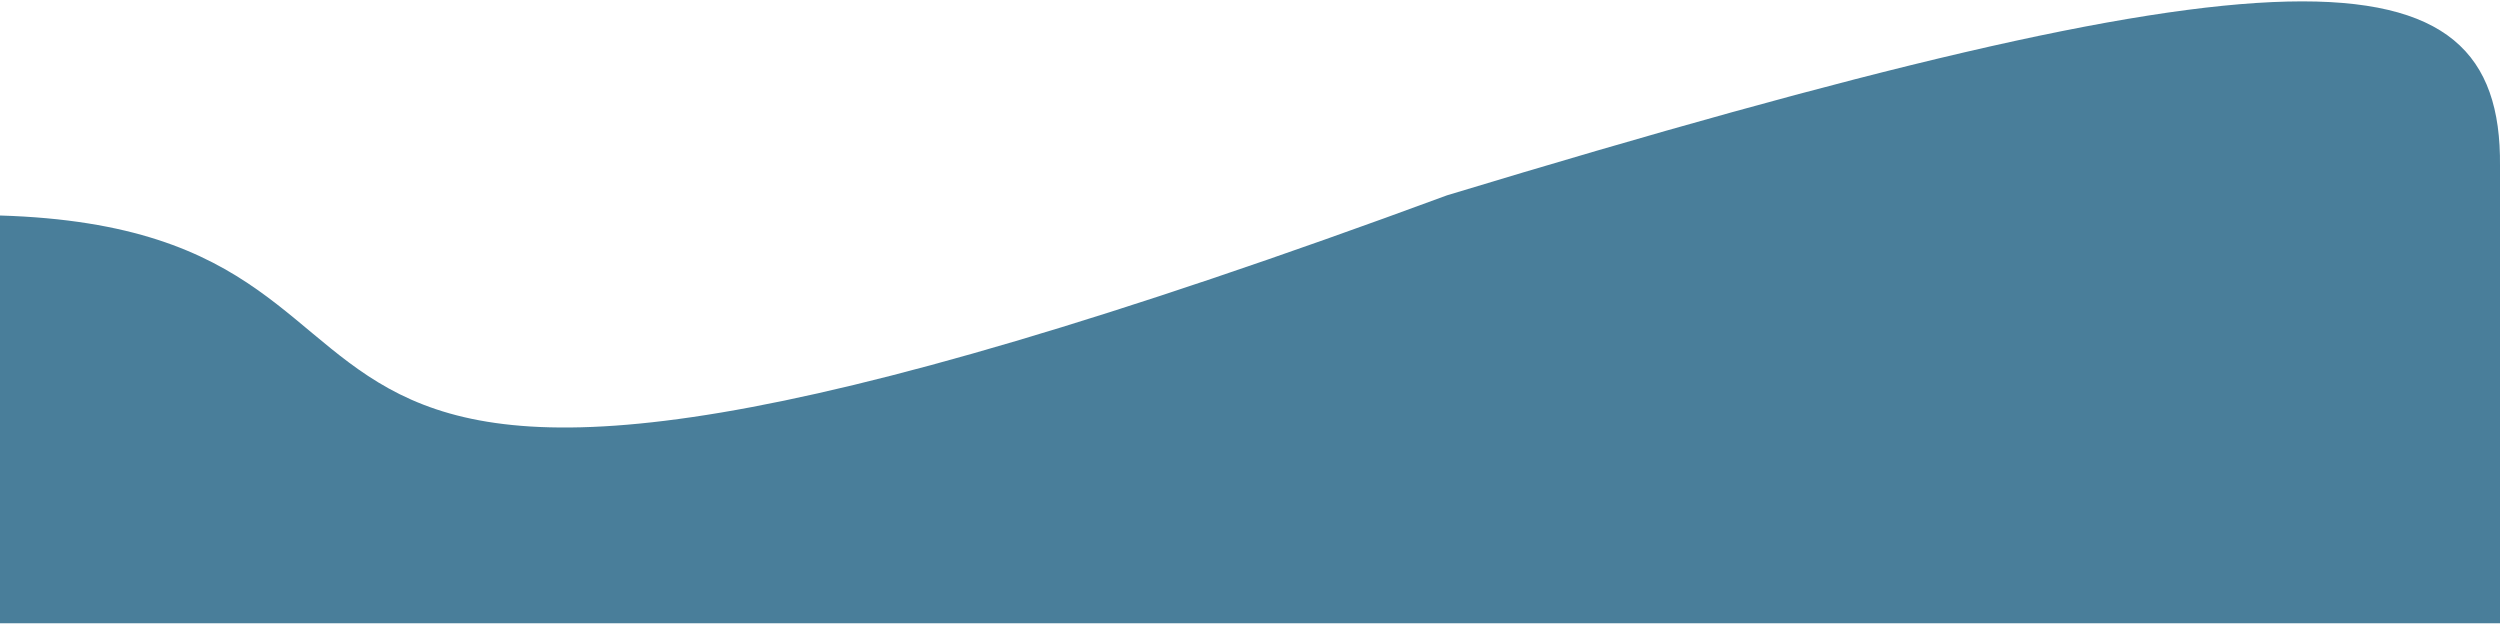
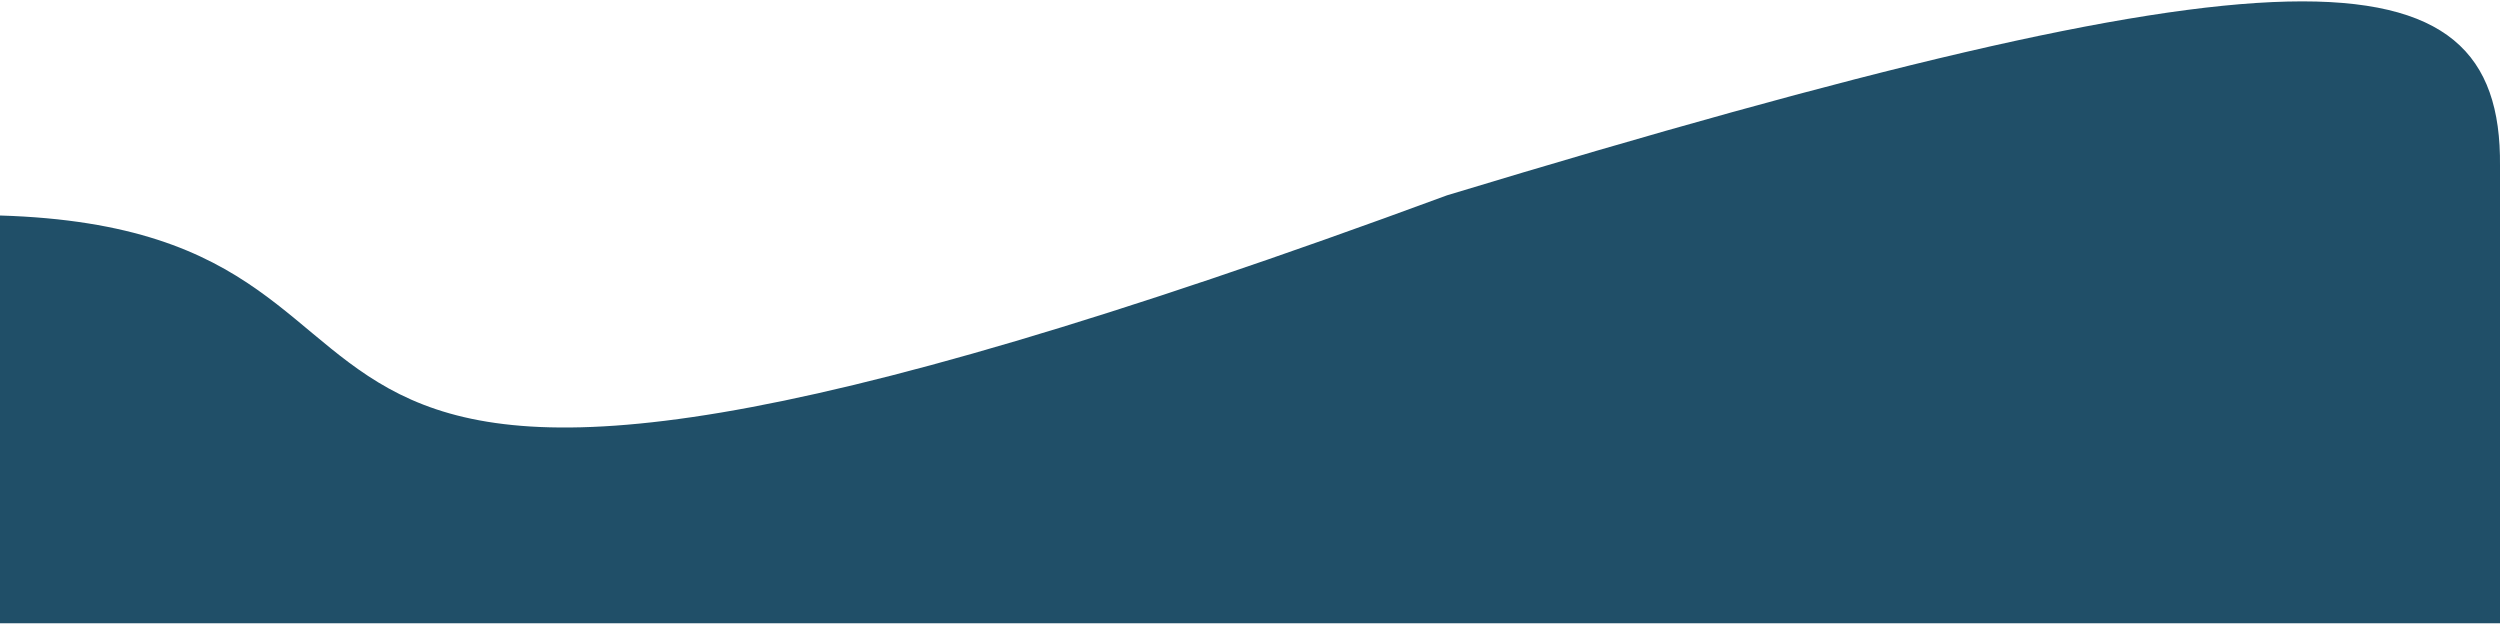
<svg xmlns="http://www.w3.org/2000/svg" viewBox="0 0 1440 359" fill="none">
-   <path d="M1440 359V95.411C1441.21 -33.521 1314.78 -33.389 833.5 112.5C50.26 401.687 303.52 133.258 0 124.13V359H1440Z" fill="#497E9A" />
+   <path d="M1440 359V95.411C1441.21 -33.521 1314.78 -33.389 833.5 112.5C50.26 401.687 303.52 133.258 0 124.13V359H1440Z" fill="#204F68" />
</svg>
